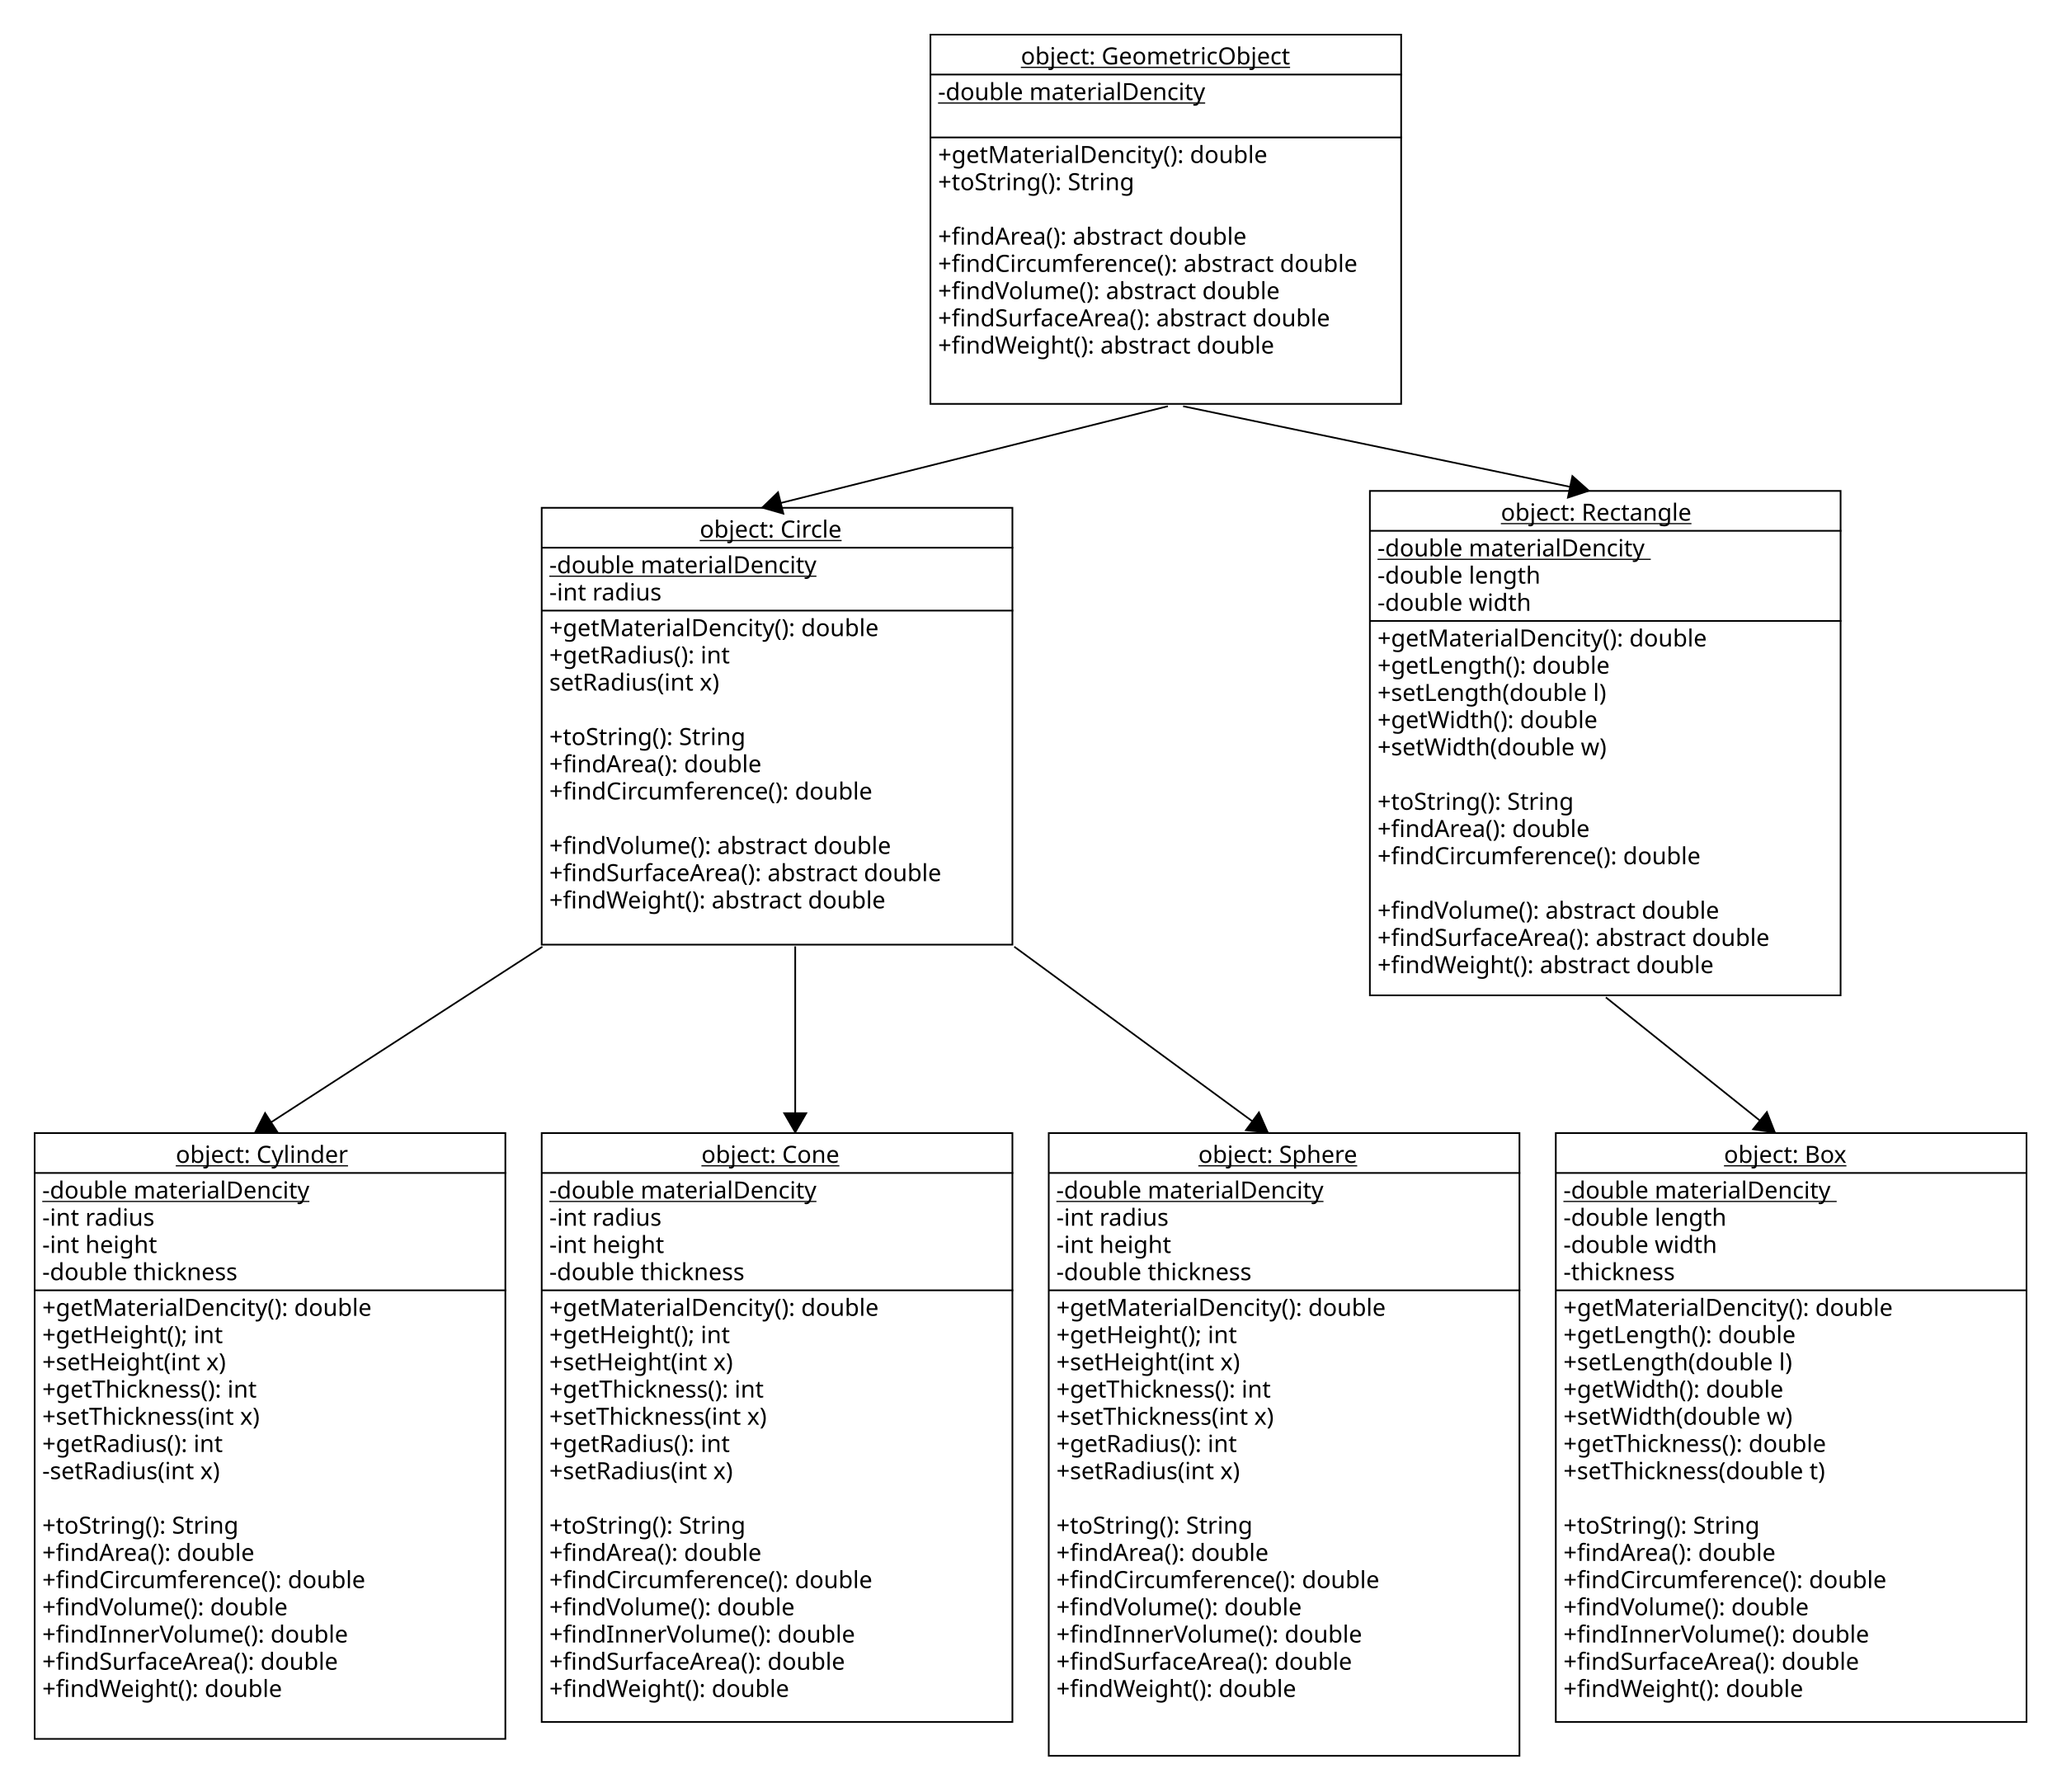
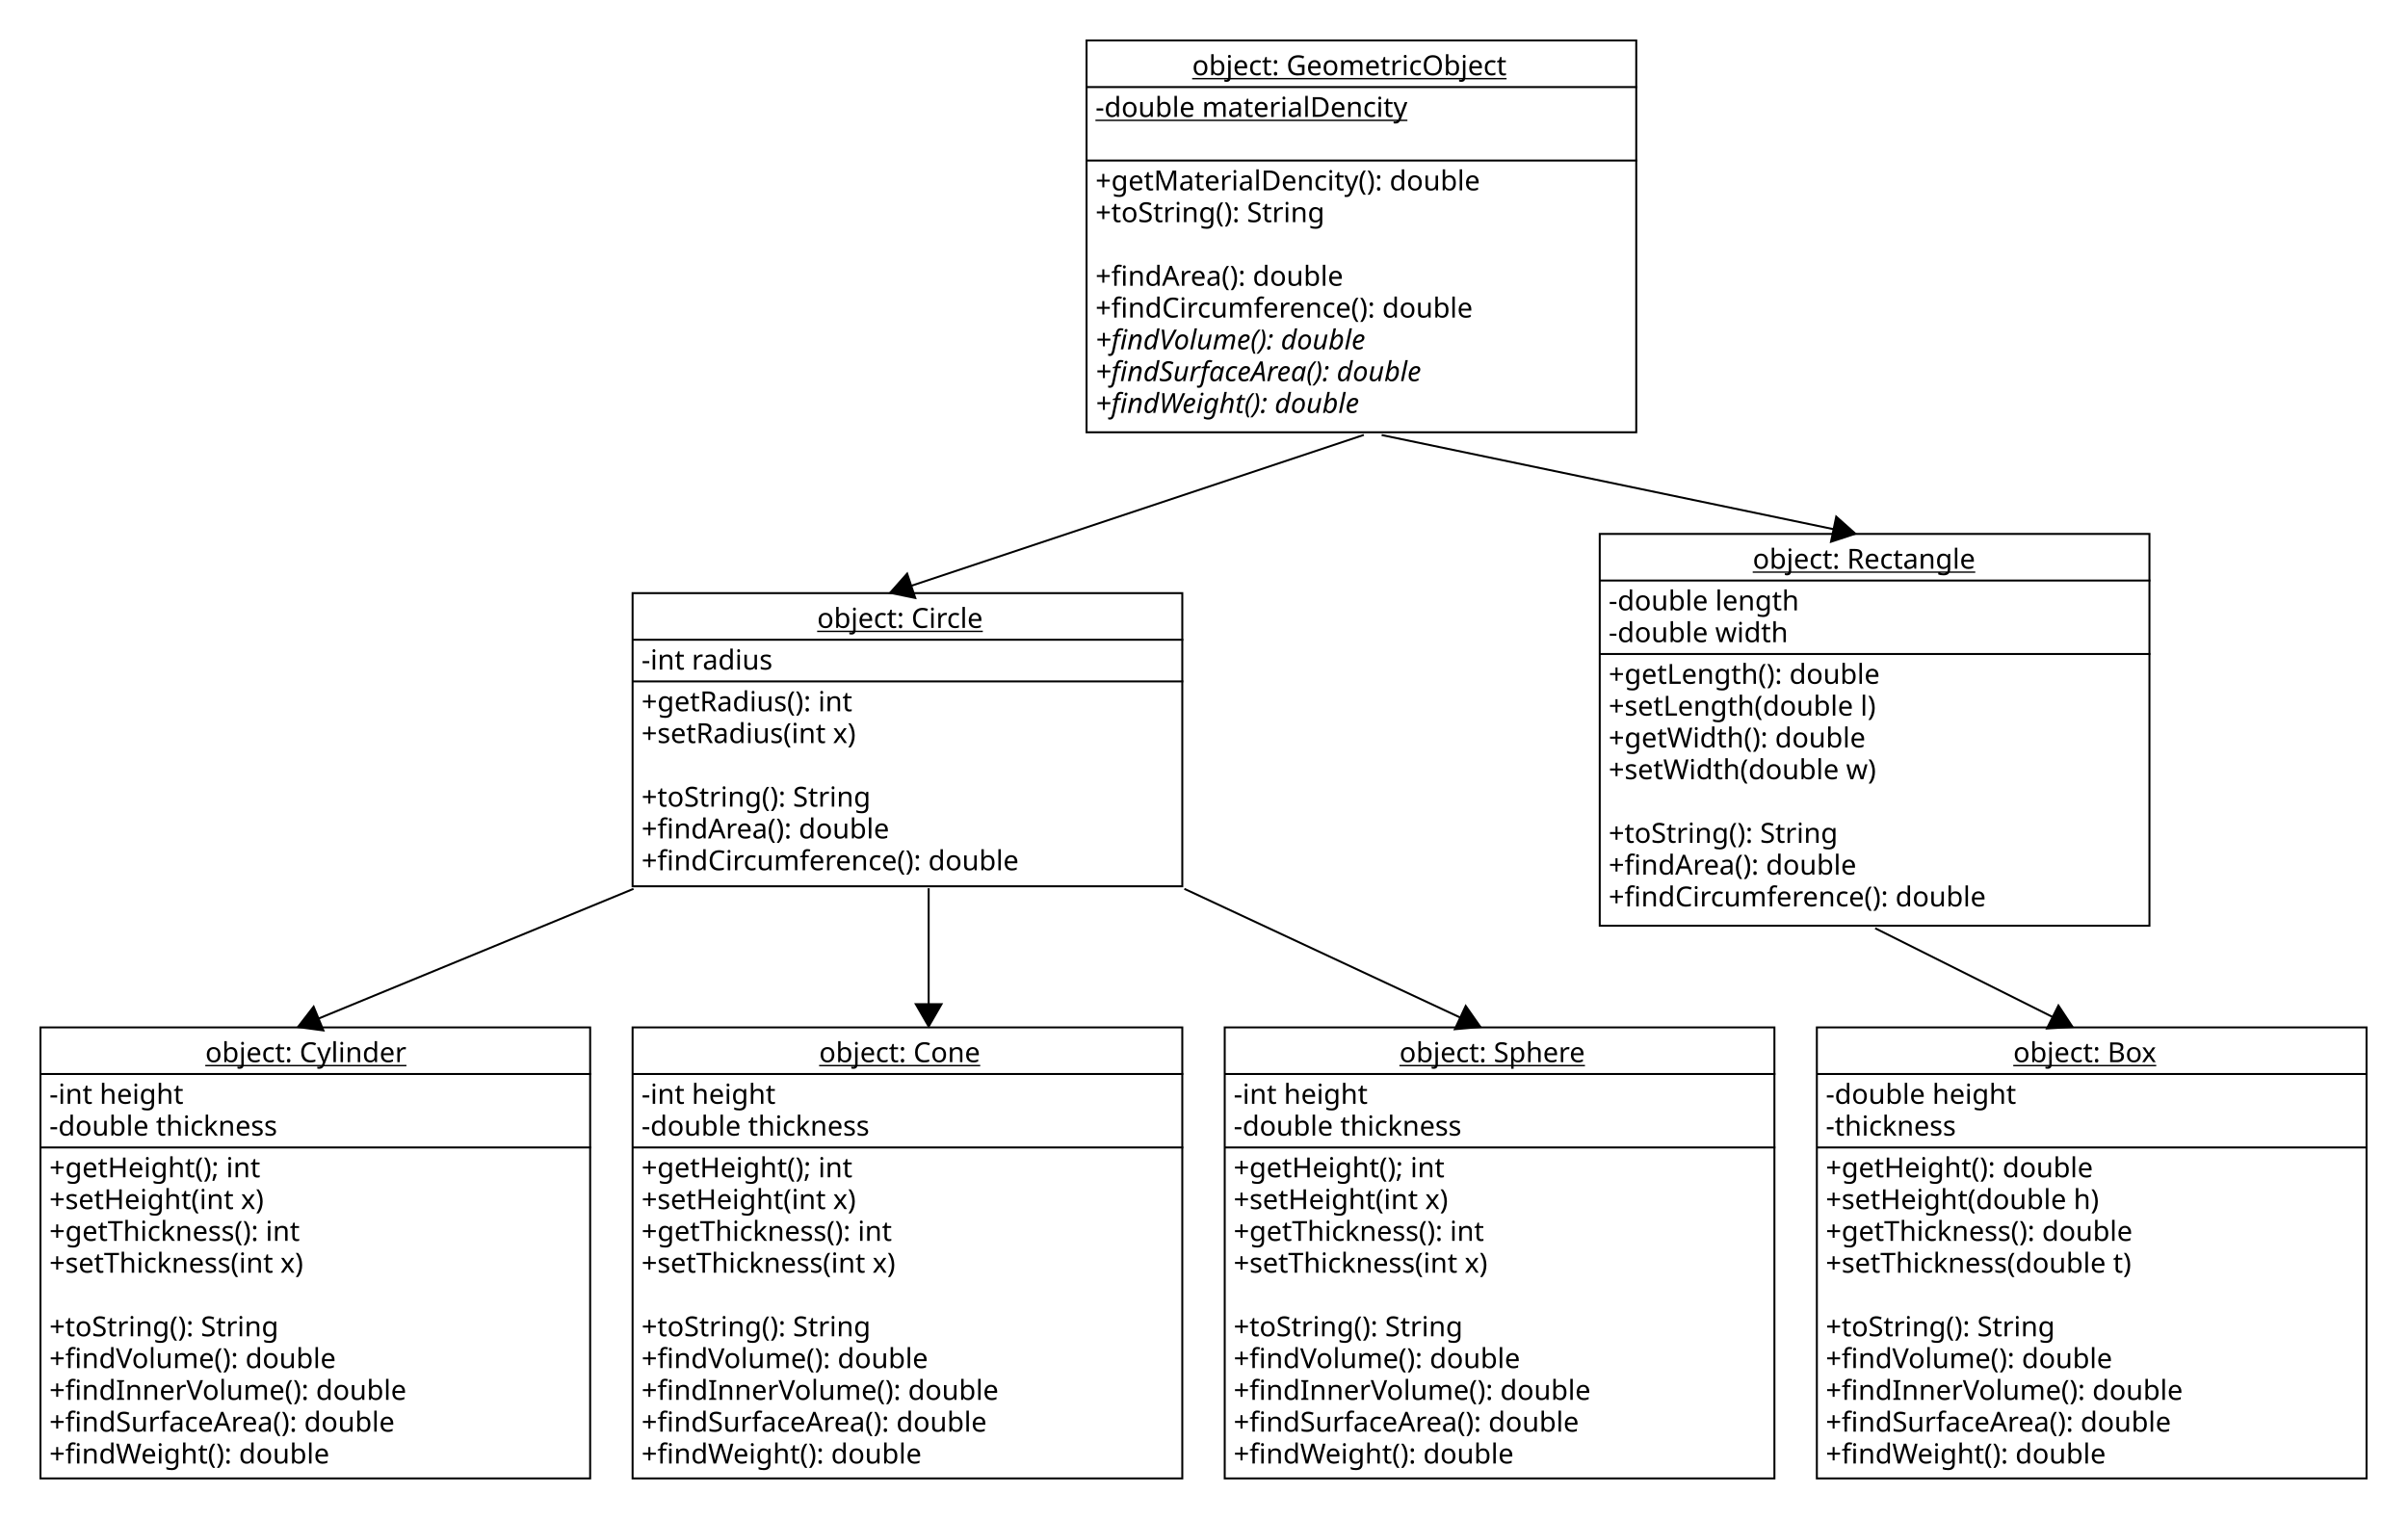
- <svg xmlns="http://www.w3.org/2000/svg" fill-opacity="1" color-rendering="auto" color-interpolation="auto" text-rendering="auto" stroke="black" stroke-linecap="square" width="1220" stroke-miterlimit="10" shape-rendering="auto" stroke-opacity="1" fill="black" stroke-dasharray="none" font-weight="normal" stroke-width="1" viewBox="-20 -20 1220 1060" height="1060" font-family="'Dialog'" font-style="normal" stroke-linejoin="miter" font-size="12px" stroke-dashoffset="0" image-rendering="auto">
+ <svg xmlns="http://www.w3.org/2000/svg" fill-opacity="1" color-rendering="auto" color-interpolation="auto" text-rendering="auto" stroke="black" stroke-linecap="square" width="1220" stroke-miterlimit="10" shape-rendering="auto" stroke-opacity="1" fill="black" stroke-dasharray="none" font-weight="normal" stroke-width="1" viewBox="-20 80 1220 770" height="770" font-family="'Dialog'" font-style="normal" stroke-linejoin="miter" font-size="12px" stroke-dashoffset="0" image-rendering="auto">
  <defs id="genericDefs" />
  <g>
    <defs id="defs1">
      <clipPath clipPathUnits="userSpaceOnUse" id="clipPath1">
        <path d="M0 0 L2147483647 0 L2147483647 2147483647 L0 2147483647 L0 0 Z" />
      </clipPath>
      <clipPath clipPathUnits="userSpaceOnUse" id="clipPath2">
-         <path d="M0 0 L0 350 L280 350 L280 0 Z" />
+         <path d="M0 0 L0 230 L280 230 L280 0 Z" />
      </clipPath>
      <clipPath clipPathUnits="userSpaceOnUse" id="clipPath3">
-         <path d="M0 0 L0 300 L280 300 L280 0 Z" />
+         <path d="M0 0 L0 200 L280 200 L280 0 Z" />
      </clipPath>
      <clipPath clipPathUnits="userSpaceOnUse" id="clipPath4">
-         <path d="M0 0 L0 370 L280 370 L280 0 Z" />
+         <path d="M0 0 L0 150 L280 150 L280 0 Z" />
      </clipPath>
      <clipPath clipPathUnits="userSpaceOnUse" id="clipPath5">
-         <path d="M0 0 L0 260 L280 260 L280 0 Z" />
+         <path d="M0 0 L0 80 L130 80 L130 0 Z" />
      </clipPath>
      <clipPath clipPathUnits="userSpaceOnUse" id="clipPath6">
-         <path d="M0 0 L0 360 L280 360 L280 0 Z" />
+         <path d="M0 0 L0 80 L270 80 L270 0 Z" />
      </clipPath>
      <clipPath clipPathUnits="userSpaceOnUse" id="clipPath7">
-         <path d="M0 0 L0 220 L280 220 L280 0 Z" />
+         <path d="M0 0 L0 100 L180 100 L180 0 Z" />
      </clipPath>
      <clipPath clipPathUnits="userSpaceOnUse" id="clipPath8">
-         <path d="M0 0 L0 110 L130 110 L130 0 Z" />
+         <path d="M0 0 L0 100 L30 100 L30 0 Z" />
      </clipPath>
      <clipPath clipPathUnits="userSpaceOnUse" id="clipPath9">
-         <path d="M0 0 L0 80 L270 80 L270 0 Z" />
+         <path d="M0 0 L0 110 L270 110 L270 0 Z" />
      </clipPath>
      <clipPath clipPathUnits="userSpaceOnUse" id="clipPath10">
-         <path d="M0 0 L0 140 L180 140 L180 0 Z" />
-       </clipPath>
-       <clipPath clipPathUnits="userSpaceOnUse" id="clipPath11">
-         <path d="M0 0 L0 140 L30 140 L30 0 Z" />
-       </clipPath>
-       <clipPath clipPathUnits="userSpaceOnUse" id="clipPath12">
-         <path d="M0 0 L0 90 L270 90 L270 0 Z" />
-       </clipPath>
-       <clipPath clipPathUnits="userSpaceOnUse" id="clipPath13">
-         <path d="M0 0 L0 140 L200 140 L200 0 Z" />
+         <path d="M0 0 L0 100 L200 100 L200 0 Z" />
      </clipPath>
    </defs>
-     <g fill="rgb(255,255,255)" fill-opacity="0" transform="translate(900,650)" stroke-opacity="0" stroke="rgb(255,255,255)">
-       <rect x="0.5" width="278.5" height="348.5" y="0.5" clip-path="url(#clipPath2)" stroke="none" />
+     <g fill="rgb(255,255,255)" fill-opacity="0" transform="translate(900,600)" stroke-opacity="0" stroke="rgb(255,255,255)">
+       <rect x="0.5" width="278.5" height="228.5" y="0.5" clip-path="url(#clipPath2)" stroke="none" />
    </g>
-     <g transform="translate(900,650)">
-       <rect fill="none" x="0.5" width="278.5" height="348.5" y="0.5" clip-path="url(#clipPath2)" />
+     <g transform="translate(900,600)">
+       <rect fill="none" x="0.5" width="278.5" height="228.5" y="0.5" clip-path="url(#clipPath2)" />
      <text x="100" font-size="14px" y="18.109" text-decoration="underline" clip-path="url(#clipPath2)" font-family="sans-serif" stroke="none" xml:space="preserve">object: Box</text>
      <path fill="none" d="M1 24.109 L279 24.109" clip-path="url(#clipPath2)" />
-       <text x="5" font-size="14px" y="39.219" text-decoration="underline" clip-path="url(#clipPath2)" font-family="sans-serif" stroke="none" xml:space="preserve">-double materialDencity </text>
-       <text x="5" font-size="14px" y="55.328" clip-path="url(#clipPath2)" font-family="sans-serif" stroke="none" xml:space="preserve">-double length</text>
-       <text x="5" font-size="14px" y="71.438" clip-path="url(#clipPath2)" font-family="sans-serif" stroke="none" xml:space="preserve">-double width</text>
-       <text x="5" font-size="14px" y="87.547" clip-path="url(#clipPath2)" font-family="sans-serif" stroke="none" xml:space="preserve">-thickness</text>
-       <path fill="none" d="M1 93.547 L279 93.547" clip-path="url(#clipPath2)" />
-       <text x="5" font-size="14px" y="108.656" clip-path="url(#clipPath2)" font-family="sans-serif" stroke="none" xml:space="preserve">+getMaterialDencity(): double</text>
-       <text x="5" font-size="14px" y="124.766" clip-path="url(#clipPath2)" font-family="sans-serif" stroke="none" xml:space="preserve">+getLength(): double</text>
-       <text x="5" font-size="14px" y="140.875" clip-path="url(#clipPath2)" font-family="sans-serif" stroke="none" xml:space="preserve">+setLength(double l)</text>
-       <text x="5" font-size="14px" y="156.984" clip-path="url(#clipPath2)" font-family="sans-serif" stroke="none" xml:space="preserve">+getWidth(): double</text>
-       <text x="5" font-size="14px" y="173.094" clip-path="url(#clipPath2)" font-family="sans-serif" stroke="none" xml:space="preserve">+setWidth(double w)</text>
-       <text x="5" font-size="14px" y="189.203" clip-path="url(#clipPath2)" font-family="sans-serif" stroke="none" xml:space="preserve">+getThickness(): double</text>
-       <text x="5" font-size="14px" y="205.312" clip-path="url(#clipPath2)" font-family="sans-serif" stroke="none" xml:space="preserve">+setThickness(double t)</text>
-       <text x="5" font-size="14px" y="237.531" clip-path="url(#clipPath2)" font-family="sans-serif" stroke="none" xml:space="preserve">+toString(): String</text>
-       <text x="5" font-size="14px" y="253.641" clip-path="url(#clipPath2)" font-family="sans-serif" stroke="none" xml:space="preserve">+findArea(): double </text>
-       <text x="5" font-size="14px" y="269.75" clip-path="url(#clipPath2)" font-family="sans-serif" stroke="none" xml:space="preserve">+findCircumference(): double </text>
-       <text x="5" font-size="14px" y="285.859" clip-path="url(#clipPath2)" font-family="sans-serif" stroke="none" xml:space="preserve">+findVolume(): double </text>
-       <text x="5" font-size="14px" y="301.969" clip-path="url(#clipPath2)" font-family="sans-serif" stroke="none" xml:space="preserve">+findInnerVolume(): double</text>
-       <text x="5" font-size="14px" y="318.078" clip-path="url(#clipPath2)" font-family="sans-serif" stroke="none" xml:space="preserve">+findSurfaceArea(): double </text>
-       <text x="5" font-size="14px" y="334.188" clip-path="url(#clipPath2)" font-family="sans-serif" stroke="none" xml:space="preserve">+findWeight(): double </text>
+       <text x="5" font-size="14px" y="39.219" clip-path="url(#clipPath2)" font-family="sans-serif" stroke="none" xml:space="preserve">-double height</text>
+       <text x="5" font-size="14px" y="55.328" clip-path="url(#clipPath2)" font-family="sans-serif" stroke="none" xml:space="preserve">-thickness</text>
+       <path fill="none" d="M1 61.328 L279 61.328" clip-path="url(#clipPath2)" />
+       <text x="5" font-size="14px" y="76.438" clip-path="url(#clipPath2)" font-family="sans-serif" stroke="none" xml:space="preserve">+getHeight(): double</text>
+       <text x="5" font-size="14px" y="92.547" clip-path="url(#clipPath2)" font-family="sans-serif" stroke="none" xml:space="preserve">+setHeight(double h)</text>
+       <text x="5" font-size="14px" y="108.656" clip-path="url(#clipPath2)" font-family="sans-serif" stroke="none" xml:space="preserve">+getThickness(): double</text>
+       <text x="5" font-size="14px" y="124.766" clip-path="url(#clipPath2)" font-family="sans-serif" stroke="none" xml:space="preserve">+setThickness(double t)</text>
+       <text x="5" font-size="14px" y="156.984" clip-path="url(#clipPath2)" font-family="sans-serif" stroke="none" xml:space="preserve">+toString(): String</text>
+       <text x="5" font-size="14px" y="173.094" clip-path="url(#clipPath2)" font-family="sans-serif" stroke="none" xml:space="preserve">+findVolume(): double </text>
+       <text x="5" font-size="14px" y="189.203" clip-path="url(#clipPath2)" font-family="sans-serif" stroke="none" xml:space="preserve">+findInnerVolume(): double</text>
+       <text x="5" font-size="14px" y="205.312" clip-path="url(#clipPath2)" font-family="sans-serif" stroke="none" xml:space="preserve">+findSurfaceArea(): double </text>
+       <text x="5" font-size="14px" y="221.422" clip-path="url(#clipPath2)" font-family="sans-serif" stroke="none" xml:space="preserve">+findWeight(): double </text>
    </g>
-     <g fill="rgb(255,255,255)" fill-opacity="0" transform="translate(790,270)" stroke-opacity="0" stroke="rgb(255,255,255)">
-       <rect x="0.5" width="278.5" height="298.5" y="0.5" clip-path="url(#clipPath3)" stroke="none" />
+     <g fill="rgb(255,255,255)" fill-opacity="0" transform="translate(790,350)" stroke-opacity="0" stroke="rgb(255,255,255)">
+       <rect x="0.5" width="278.5" height="198.5" y="0.5" clip-path="url(#clipPath3)" stroke="none" />
    </g>
-     <g transform="translate(790,270)">
-       <rect fill="none" x="0.5" width="278.5" height="298.5" y="0.5" clip-path="url(#clipPath3)" />
+     <g transform="translate(790,350)">
+       <rect fill="none" x="0.5" width="278.5" height="198.5" y="0.5" clip-path="url(#clipPath3)" />
      <text x="78" font-size="14px" y="18.109" text-decoration="underline" clip-path="url(#clipPath3)" font-family="sans-serif" stroke="none" xml:space="preserve">object: Rectangle</text>
      <path fill="none" d="M1 24.109 L279 24.109" clip-path="url(#clipPath3)" />
-       <text x="5" font-size="14px" y="39.219" text-decoration="underline" clip-path="url(#clipPath3)" font-family="sans-serif" stroke="none" xml:space="preserve">-double materialDencity </text>
-       <text x="5" font-size="14px" y="55.328" clip-path="url(#clipPath3)" font-family="sans-serif" stroke="none" xml:space="preserve">-double length</text>
-       <text x="5" font-size="14px" y="71.438" clip-path="url(#clipPath3)" font-family="sans-serif" stroke="none" xml:space="preserve">-double width</text>
-       <path fill="none" d="M1 77.438 L279 77.438" clip-path="url(#clipPath3)" />
-       <text x="5" font-size="14px" y="92.547" clip-path="url(#clipPath3)" font-family="sans-serif" stroke="none" xml:space="preserve">+getMaterialDencity(): double</text>
-       <text x="5" font-size="14px" y="108.656" clip-path="url(#clipPath3)" font-family="sans-serif" stroke="none" xml:space="preserve">+getLength(): double</text>
-       <text x="5" font-size="14px" y="124.766" clip-path="url(#clipPath3)" font-family="sans-serif" stroke="none" xml:space="preserve">+setLength(double l)</text>
-       <text x="5" font-size="14px" y="140.875" clip-path="url(#clipPath3)" font-family="sans-serif" stroke="none" xml:space="preserve">+getWidth(): double</text>
-       <text x="5" font-size="14px" y="156.984" clip-path="url(#clipPath3)" font-family="sans-serif" stroke="none" xml:space="preserve">+setWidth(double w)</text>
-       <text x="5" font-size="14px" y="189.203" clip-path="url(#clipPath3)" font-family="sans-serif" stroke="none" xml:space="preserve">+toString(): String</text>
-       <text x="5" font-size="14px" y="205.312" clip-path="url(#clipPath3)" font-family="sans-serif" stroke="none" xml:space="preserve">+findArea(): double </text>
-       <text x="5" font-size="14px" y="221.422" clip-path="url(#clipPath3)" font-family="sans-serif" stroke="none" xml:space="preserve">+findCircumference(): double </text>
-       <text x="5" font-size="14px" y="253.641" clip-path="url(#clipPath3)" font-family="sans-serif" stroke="none" xml:space="preserve">+findVolume(): abstract double </text>
-       <text x="5" font-size="14px" y="269.75" clip-path="url(#clipPath3)" font-family="sans-serif" stroke="none" xml:space="preserve">+findSurfaceArea(): abstract double </text>
-       <text x="5" font-size="14px" y="285.859" clip-path="url(#clipPath3)" font-family="sans-serif" stroke="none" xml:space="preserve">+findWeight(): abstract double </text>
+       <text x="5" font-size="14px" y="39.219" clip-path="url(#clipPath3)" font-family="sans-serif" stroke="none" xml:space="preserve">-double length</text>
+       <text x="5" font-size="14px" y="55.328" clip-path="url(#clipPath3)" font-family="sans-serif" stroke="none" xml:space="preserve">-double width</text>
+       <path fill="none" d="M1 61.328 L279 61.328" clip-path="url(#clipPath3)" />
+       <text x="5" font-size="14px" y="76.438" clip-path="url(#clipPath3)" font-family="sans-serif" stroke="none" xml:space="preserve">+getLength(): double</text>
+       <text x="5" font-size="14px" y="92.547" clip-path="url(#clipPath3)" font-family="sans-serif" stroke="none" xml:space="preserve">+setLength(double l)</text>
+       <text x="5" font-size="14px" y="108.656" clip-path="url(#clipPath3)" font-family="sans-serif" stroke="none" xml:space="preserve">+getWidth(): double</text>
+       <text x="5" font-size="14px" y="124.766" clip-path="url(#clipPath3)" font-family="sans-serif" stroke="none" xml:space="preserve">+setWidth(double w)</text>
+       <text x="5" font-size="14px" y="156.984" clip-path="url(#clipPath3)" font-family="sans-serif" stroke="none" xml:space="preserve">+toString(): String</text>
+       <text x="5" font-size="14px" y="173.094" clip-path="url(#clipPath3)" font-family="sans-serif" stroke="none" xml:space="preserve">+findArea(): double </text>
+       <text x="5" font-size="14px" y="189.203" clip-path="url(#clipPath3)" font-family="sans-serif" stroke="none" xml:space="preserve">+findCircumference(): double </text>
    </g>
-     <g fill="rgb(255,255,255)" fill-opacity="0" transform="translate(600,650)" stroke-opacity="0" stroke="rgb(255,255,255)">
-       <rect x="0.5" width="278.5" height="368.5" y="0.5" clip-path="url(#clipPath4)" stroke="none" />
+     <g fill="rgb(255,255,255)" fill-opacity="0" transform="translate(600,600)" stroke-opacity="0" stroke="rgb(255,255,255)">
+       <rect x="0.5" width="278.5" height="228.5" y="0.5" clip-path="url(#clipPath2)" stroke="none" />
    </g>
-     <g transform="translate(600,650)">
-       <rect fill="none" x="0.5" width="278.5" height="368.5" y="0.5" clip-path="url(#clipPath4)" />
-       <text x="89" font-size="14px" y="18.109" text-decoration="underline" clip-path="url(#clipPath4)" font-family="sans-serif" stroke="none" xml:space="preserve">object: Sphere</text>
-       <path fill="none" d="M1 24.109 L279 24.109" clip-path="url(#clipPath4)" />
-       <text x="5" font-size="14px" y="39.219" text-decoration="underline" clip-path="url(#clipPath4)" font-family="sans-serif" stroke="none" xml:space="preserve">-double materialDencity</text>
-       <text x="5" font-size="14px" y="55.328" clip-path="url(#clipPath4)" font-family="sans-serif" stroke="none" xml:space="preserve">-int radius</text>
-       <text x="5" font-size="14px" y="71.438" clip-path="url(#clipPath4)" font-family="sans-serif" stroke="none" xml:space="preserve">-int height</text>
-       <text x="5" font-size="14px" y="87.547" clip-path="url(#clipPath4)" font-family="sans-serif" stroke="none" xml:space="preserve">-double thickness</text>
-       <path fill="none" d="M1 93.547 L279 93.547" clip-path="url(#clipPath4)" />
-       <text x="5" font-size="14px" y="108.656" clip-path="url(#clipPath4)" font-family="sans-serif" stroke="none" xml:space="preserve">+getMaterialDencity(): double</text>
-       <text x="5" font-size="14px" y="124.766" clip-path="url(#clipPath4)" font-family="sans-serif" stroke="none" xml:space="preserve">+getHeight(); int</text>
-       <text x="5" font-size="14px" y="140.875" clip-path="url(#clipPath4)" font-family="sans-serif" stroke="none" xml:space="preserve">+setHeight(int x)</text>
-       <text x="5" font-size="14px" y="156.984" clip-path="url(#clipPath4)" font-family="sans-serif" stroke="none" xml:space="preserve">+getThickness(): int</text>
-       <text x="5" font-size="14px" y="173.094" clip-path="url(#clipPath4)" font-family="sans-serif" stroke="none" xml:space="preserve">+setThickness(int x)</text>
-       <text x="5" font-size="14px" y="189.203" clip-path="url(#clipPath4)" font-family="sans-serif" stroke="none" xml:space="preserve">+getRadius(): int</text>
-       <text x="5" font-size="14px" y="205.312" clip-path="url(#clipPath4)" font-family="sans-serif" stroke="none" xml:space="preserve">+setRadius(int x)</text>
-       <text x="5" font-size="14px" y="237.531" clip-path="url(#clipPath4)" font-family="sans-serif" stroke="none" xml:space="preserve">+toString(): String</text>
-       <text x="5" font-size="14px" y="253.641" clip-path="url(#clipPath4)" font-family="sans-serif" stroke="none" xml:space="preserve">+findArea(): double </text>
-       <text x="5" font-size="14px" y="269.75" clip-path="url(#clipPath4)" font-family="sans-serif" stroke="none" xml:space="preserve">+findCircumference(): double </text>
-       <text x="5" font-size="14px" y="285.859" clip-path="url(#clipPath4)" font-family="sans-serif" stroke="none" xml:space="preserve">+findVolume(): double  </text>
-       <text x="5" font-size="14px" y="301.969" clip-path="url(#clipPath4)" font-family="sans-serif" stroke="none" xml:space="preserve">+findInnerVolume(): double </text>
-       <text x="5" font-size="14px" y="318.078" clip-path="url(#clipPath4)" font-family="sans-serif" stroke="none" xml:space="preserve">+findSurfaceArea(): double </text>
-       <text x="5" font-size="14px" y="334.188" clip-path="url(#clipPath4)" font-family="sans-serif" stroke="none" xml:space="preserve">+findWeight(): double </text>
+     <g transform="translate(600,600)">
+       <rect fill="none" x="0.5" width="278.5" height="228.5" y="0.5" clip-path="url(#clipPath2)" />
+       <text x="89" font-size="14px" y="18.109" text-decoration="underline" clip-path="url(#clipPath2)" font-family="sans-serif" stroke="none" xml:space="preserve">object: Sphere</text>
+       <path fill="none" d="M1 24.109 L279 24.109" clip-path="url(#clipPath2)" />
+       <text x="5" font-size="14px" y="39.219" clip-path="url(#clipPath2)" font-family="sans-serif" stroke="none" xml:space="preserve">-int height</text>
+       <text x="5" font-size="14px" y="55.328" clip-path="url(#clipPath2)" font-family="sans-serif" stroke="none" xml:space="preserve">-double thickness</text>
+       <path fill="none" d="M1 61.328 L279 61.328" clip-path="url(#clipPath2)" />
+       <text x="5" font-size="14px" y="76.438" clip-path="url(#clipPath2)" font-family="sans-serif" stroke="none" xml:space="preserve">+getHeight(); int</text>
+       <text x="5" font-size="14px" y="92.547" clip-path="url(#clipPath2)" font-family="sans-serif" stroke="none" xml:space="preserve">+setHeight(int x)</text>
+       <text x="5" font-size="14px" y="108.656" clip-path="url(#clipPath2)" font-family="sans-serif" stroke="none" xml:space="preserve">+getThickness(): int</text>
+       <text x="5" font-size="14px" y="124.766" clip-path="url(#clipPath2)" font-family="sans-serif" stroke="none" xml:space="preserve">+setThickness(int x)</text>
+       <text x="5" font-size="14px" y="156.984" clip-path="url(#clipPath2)" font-family="sans-serif" stroke="none" xml:space="preserve">+toString(): String</text>
+       <text x="5" font-size="14px" y="173.094" clip-path="url(#clipPath2)" font-family="sans-serif" stroke="none" xml:space="preserve">+findVolume(): double  </text>
+       <text x="5" font-size="14px" y="189.203" clip-path="url(#clipPath2)" font-family="sans-serif" stroke="none" xml:space="preserve">+findInnerVolume(): double </text>
+       <text x="5" font-size="14px" y="205.312" clip-path="url(#clipPath2)" font-family="sans-serif" stroke="none" xml:space="preserve">+findSurfaceArea(): double </text>
+       <text x="5" font-size="14px" y="221.422" clip-path="url(#clipPath2)" font-family="sans-serif" stroke="none" xml:space="preserve">+findWeight(): double </text>
    </g>
-     <g fill="rgb(255,255,255)" fill-opacity="0" transform="translate(300,650)" stroke-opacity="0" stroke="rgb(255,255,255)">
-       <rect x="0.5" width="278.5" height="348.5" y="0.5" clip-path="url(#clipPath2)" stroke="none" />
+     <g fill="rgb(255,255,255)" fill-opacity="0" transform="translate(300,600)" stroke-opacity="0" stroke="rgb(255,255,255)">
+       <rect x="0.5" width="278.5" height="228.5" y="0.5" clip-path="url(#clipPath2)" stroke="none" />
    </g>
-     <g transform="translate(300,650)">
-       <rect fill="none" x="0.5" width="278.5" height="348.5" y="0.5" clip-path="url(#clipPath2)" />
+     <g transform="translate(300,600)">
+       <rect fill="none" x="0.5" width="278.5" height="228.5" y="0.5" clip-path="url(#clipPath2)" />
      <text x="95" font-size="14px" y="18.109" text-decoration="underline" clip-path="url(#clipPath2)" font-family="sans-serif" stroke="none" xml:space="preserve">object: Cone</text>
      <path fill="none" d="M1 24.109 L279 24.109" clip-path="url(#clipPath2)" />
-       <text x="5" font-size="14px" y="39.219" text-decoration="underline" clip-path="url(#clipPath2)" font-family="sans-serif" stroke="none" xml:space="preserve">-double materialDencity</text>
-       <text x="5" font-size="14px" y="55.328" clip-path="url(#clipPath2)" font-family="sans-serif" stroke="none" xml:space="preserve">-int radius</text>
-       <text x="5" font-size="14px" y="71.438" clip-path="url(#clipPath2)" font-family="sans-serif" stroke="none" xml:space="preserve">-int height</text>
-       <text x="5" font-size="14px" y="87.547" clip-path="url(#clipPath2)" font-family="sans-serif" stroke="none" xml:space="preserve">-double thickness</text>
-       <path fill="none" d="M1 93.547 L279 93.547" clip-path="url(#clipPath2)" />
-       <text x="5" font-size="14px" y="108.656" clip-path="url(#clipPath2)" font-family="sans-serif" stroke="none" xml:space="preserve">+getMaterialDencity(): double</text>
-       <text x="5" font-size="14px" y="124.766" clip-path="url(#clipPath2)" font-family="sans-serif" stroke="none" xml:space="preserve">+getHeight(); int</text>
-       <text x="5" font-size="14px" y="140.875" clip-path="url(#clipPath2)" font-family="sans-serif" stroke="none" xml:space="preserve">+setHeight(int x)</text>
-       <text x="5" font-size="14px" y="156.984" clip-path="url(#clipPath2)" font-family="sans-serif" stroke="none" xml:space="preserve">+getThickness(): int</text>
-       <text x="5" font-size="14px" y="173.094" clip-path="url(#clipPath2)" font-family="sans-serif" stroke="none" xml:space="preserve">+setThickness(int x)</text>
-       <text x="5" font-size="14px" y="189.203" clip-path="url(#clipPath2)" font-family="sans-serif" stroke="none" xml:space="preserve">+getRadius(): int</text>
-       <text x="5" font-size="14px" y="205.312" clip-path="url(#clipPath2)" font-family="sans-serif" stroke="none" xml:space="preserve">+setRadius(int x)</text>
-       <text x="5" font-size="14px" y="237.531" clip-path="url(#clipPath2)" font-family="sans-serif" stroke="none" xml:space="preserve">+toString(): String</text>
-       <text x="5" font-size="14px" y="253.641" clip-path="url(#clipPath2)" font-family="sans-serif" stroke="none" xml:space="preserve">+findArea(): double </text>
-       <text x="5" font-size="14px" y="269.75" clip-path="url(#clipPath2)" font-family="sans-serif" stroke="none" xml:space="preserve">+findCircumference(): double </text>
-       <text x="5" font-size="14px" y="285.859" clip-path="url(#clipPath2)" font-family="sans-serif" stroke="none" xml:space="preserve">+findVolume(): double  </text>
-       <text x="5" font-size="14px" y="301.969" clip-path="url(#clipPath2)" font-family="sans-serif" stroke="none" xml:space="preserve">+findInnerVolume(): double </text>
-       <text x="5" font-size="14px" y="318.078" clip-path="url(#clipPath2)" font-family="sans-serif" stroke="none" xml:space="preserve">+findSurfaceArea(): double </text>
-       <text x="5" font-size="14px" y="334.188" clip-path="url(#clipPath2)" font-family="sans-serif" stroke="none" xml:space="preserve">+findWeight(): double </text>
+       <text x="5" font-size="14px" y="39.219" clip-path="url(#clipPath2)" font-family="sans-serif" stroke="none" xml:space="preserve">-int height</text>
+       <text x="5" font-size="14px" y="55.328" clip-path="url(#clipPath2)" font-family="sans-serif" stroke="none" xml:space="preserve">-double thickness</text>
+       <path fill="none" d="M1 61.328 L279 61.328" clip-path="url(#clipPath2)" />
+       <text x="5" font-size="14px" y="76.438" clip-path="url(#clipPath2)" font-family="sans-serif" stroke="none" xml:space="preserve">+getHeight(); int</text>
+       <text x="5" font-size="14px" y="92.547" clip-path="url(#clipPath2)" font-family="sans-serif" stroke="none" xml:space="preserve">+setHeight(int x)</text>
+       <text x="5" font-size="14px" y="108.656" clip-path="url(#clipPath2)" font-family="sans-serif" stroke="none" xml:space="preserve">+getThickness(): int</text>
+       <text x="5" font-size="14px" y="124.766" clip-path="url(#clipPath2)" font-family="sans-serif" stroke="none" xml:space="preserve">+setThickness(int x)</text>
+       <text x="5" font-size="14px" y="156.984" clip-path="url(#clipPath2)" font-family="sans-serif" stroke="none" xml:space="preserve">+toString(): String</text>
+       <text x="5" font-size="14px" y="173.094" clip-path="url(#clipPath2)" font-family="sans-serif" stroke="none" xml:space="preserve">+findVolume(): double  </text>
+       <text x="5" font-size="14px" y="189.203" clip-path="url(#clipPath2)" font-family="sans-serif" stroke="none" xml:space="preserve">+findInnerVolume(): double </text>
+       <text x="5" font-size="14px" y="205.312" clip-path="url(#clipPath2)" font-family="sans-serif" stroke="none" xml:space="preserve">+findSurfaceArea(): double </text>
+       <text x="5" font-size="14px" y="221.422" clip-path="url(#clipPath2)" font-family="sans-serif" stroke="none" xml:space="preserve">+findWeight(): double </text>
    </g>
-     <g fill="rgb(255,255,255)" fill-opacity="0" transform="translate(300,280)" stroke-opacity="0" stroke="rgb(255,255,255)">
-       <rect x="0.5" width="278.5" height="258.5" y="0.5" clip-path="url(#clipPath5)" stroke="none" />
+     <g fill="rgb(255,255,255)" fill-opacity="0" transform="translate(300,380)" stroke-opacity="0" stroke="rgb(255,255,255)">
+       <rect x="0.5" width="278.5" height="148.5" y="0.5" clip-path="url(#clipPath4)" stroke="none" />
    </g>
-     <g transform="translate(300,280)">
-       <rect fill="none" x="0.5" width="278.5" height="258.5" y="0.5" clip-path="url(#clipPath5)" />
-       <text x="94" font-size="14px" y="18.109" text-decoration="underline" clip-path="url(#clipPath5)" font-family="sans-serif" stroke="none" xml:space="preserve">object: Circle</text>
-       <path fill="none" d="M1 24.109 L279 24.109" clip-path="url(#clipPath5)" />
-       <text x="5" font-size="14px" y="39.219" text-decoration="underline" clip-path="url(#clipPath5)" font-family="sans-serif" stroke="none" xml:space="preserve">-double materialDencity</text>
-       <text x="5" font-size="14px" y="55.328" clip-path="url(#clipPath5)" font-family="sans-serif" stroke="none" xml:space="preserve">-int radius</text>
-       <path fill="none" d="M1 61.328 L279 61.328" clip-path="url(#clipPath5)" />
-       <text x="5" font-size="14px" y="76.438" clip-path="url(#clipPath5)" font-family="sans-serif" stroke="none" xml:space="preserve">+getMaterialDencity(): double</text>
-       <text x="5" font-size="14px" y="92.547" clip-path="url(#clipPath5)" font-family="sans-serif" stroke="none" xml:space="preserve">+getRadius(): int</text>
-       <text x="5" font-size="14px" y="108.656" clip-path="url(#clipPath5)" font-family="sans-serif" stroke="none" xml:space="preserve">setRadius(int x)</text>
-       <text x="5" font-size="14px" y="140.875" clip-path="url(#clipPath5)" font-family="sans-serif" stroke="none" xml:space="preserve">+toString(): String</text>
-       <text x="5" font-size="14px" y="156.984" clip-path="url(#clipPath5)" font-family="sans-serif" stroke="none" xml:space="preserve">+findArea(): double </text>
-       <text x="5" font-size="14px" y="173.094" clip-path="url(#clipPath5)" font-family="sans-serif" stroke="none" xml:space="preserve">+findCircumference(): double </text>
-       <text x="5" font-size="14px" y="205.312" clip-path="url(#clipPath5)" font-family="sans-serif" stroke="none" xml:space="preserve">+findVolume(): abstract double </text>
-       <text x="5" font-size="14px" y="221.422" clip-path="url(#clipPath5)" font-family="sans-serif" stroke="none" xml:space="preserve">+findSurfaceArea(): abstract double </text>
-       <text x="5" font-size="14px" y="237.531" clip-path="url(#clipPath5)" font-family="sans-serif" stroke="none" xml:space="preserve">+findWeight(): abstract double </text>
+     <g transform="translate(300,380)">
+       <rect fill="none" x="0.5" width="278.5" height="148.5" y="0.5" clip-path="url(#clipPath4)" />
+       <text x="94" font-size="14px" y="18.109" text-decoration="underline" clip-path="url(#clipPath4)" font-family="sans-serif" stroke="none" xml:space="preserve">object: Circle</text>
+       <path fill="none" d="M1 24.109 L279 24.109" clip-path="url(#clipPath4)" />
+       <text x="5" font-size="14px" y="39.219" clip-path="url(#clipPath4)" font-family="sans-serif" stroke="none" xml:space="preserve">-int radius</text>
+       <path fill="none" d="M1 45.219 L279 45.219" clip-path="url(#clipPath4)" />
+       <text x="5" font-size="14px" y="60.328" clip-path="url(#clipPath4)" font-family="sans-serif" stroke="none" xml:space="preserve">+getRadius(): int</text>
+       <text x="5" font-size="14px" y="76.438" clip-path="url(#clipPath4)" font-family="sans-serif" stroke="none" xml:space="preserve">+setRadius(int x)</text>
+       <text x="5" font-size="14px" y="108.656" clip-path="url(#clipPath4)" font-family="sans-serif" stroke="none" xml:space="preserve">+toString(): String</text>
+       <text x="5" font-size="14px" y="124.766" clip-path="url(#clipPath4)" font-family="sans-serif" stroke="none" xml:space="preserve">+findArea(): double </text>
+       <text x="5" font-size="14px" y="140.875" clip-path="url(#clipPath4)" font-family="sans-serif" stroke="none" xml:space="preserve">+findCircumference(): double </text>
    </g>
-     <g fill="rgb(255,255,255)" fill-opacity="0" transform="translate(0,650)" stroke-opacity="0" stroke="rgb(255,255,255)">
-       <rect x="0.5" width="278.5" height="358.5" y="0.5" clip-path="url(#clipPath6)" stroke="none" />
+     <g fill="rgb(255,255,255)" fill-opacity="0" transform="translate(0,600)" stroke-opacity="0" stroke="rgb(255,255,255)">
+       <rect x="0.5" width="278.5" height="228.5" y="0.5" clip-path="url(#clipPath2)" stroke="none" />
    </g>
-     <g transform="translate(0,650)">
-       <rect fill="none" x="0.5" width="278.5" height="358.5" y="0.5" clip-path="url(#clipPath6)" />
-       <text x="84" font-size="14px" y="18.109" text-decoration="underline" clip-path="url(#clipPath6)" font-family="sans-serif" stroke="none" xml:space="preserve">object: Cylinder</text>
-       <path fill="none" d="M1 24.109 L279 24.109" clip-path="url(#clipPath6)" />
-       <text x="5" font-size="14px" y="39.219" text-decoration="underline" clip-path="url(#clipPath6)" font-family="sans-serif" stroke="none" xml:space="preserve">-double materialDencity</text>
-       <text x="5" font-size="14px" y="55.328" clip-path="url(#clipPath6)" font-family="sans-serif" stroke="none" xml:space="preserve">-int radius</text>
-       <text x="5" font-size="14px" y="71.438" clip-path="url(#clipPath6)" font-family="sans-serif" stroke="none" xml:space="preserve">-int height</text>
-       <text x="5" font-size="14px" y="87.547" clip-path="url(#clipPath6)" font-family="sans-serif" stroke="none" xml:space="preserve">-double thickness</text>
-       <path fill="none" d="M1 93.547 L279 93.547" clip-path="url(#clipPath6)" />
-       <text x="5" font-size="14px" y="108.656" clip-path="url(#clipPath6)" font-family="sans-serif" stroke="none" xml:space="preserve">+getMaterialDencity(): double</text>
-       <text x="5" font-size="14px" y="124.766" clip-path="url(#clipPath6)" font-family="sans-serif" stroke="none" xml:space="preserve">+getHeight(); int</text>
-       <text x="5" font-size="14px" y="140.875" clip-path="url(#clipPath6)" font-family="sans-serif" stroke="none" xml:space="preserve">+setHeight(int x)</text>
-       <text x="5" font-size="14px" y="156.984" clip-path="url(#clipPath6)" font-family="sans-serif" stroke="none" xml:space="preserve">+getThickness(): int</text>
-       <text x="5" font-size="14px" y="173.094" clip-path="url(#clipPath6)" font-family="sans-serif" stroke="none" xml:space="preserve">+setThickness(int x)</text>
-       <text x="5" font-size="14px" y="189.203" clip-path="url(#clipPath6)" font-family="sans-serif" stroke="none" xml:space="preserve">+getRadius(): int</text>
-       <text x="5" font-size="14px" y="205.312" clip-path="url(#clipPath6)" font-family="sans-serif" stroke="none" xml:space="preserve">-setRadius(int x)</text>
-       <text x="5" font-size="14px" y="237.531" clip-path="url(#clipPath6)" font-family="sans-serif" stroke="none" xml:space="preserve">+toString(): String</text>
-       <text x="5" font-size="14px" y="253.641" clip-path="url(#clipPath6)" font-family="sans-serif" stroke="none" xml:space="preserve">+findArea(): double </text>
-       <text x="5" font-size="14px" y="269.75" clip-path="url(#clipPath6)" font-family="sans-serif" stroke="none" xml:space="preserve">+findCircumference(): double </text>
-       <text x="5" font-size="14px" y="285.859" clip-path="url(#clipPath6)" font-family="sans-serif" stroke="none" xml:space="preserve">+findVolume(): double  </text>
-       <text x="5" font-size="14px" y="301.969" clip-path="url(#clipPath6)" font-family="sans-serif" stroke="none" xml:space="preserve">+findInnerVolume(): double </text>
-       <text x="5" font-size="14px" y="318.078" clip-path="url(#clipPath6)" font-family="sans-serif" stroke="none" xml:space="preserve">+findSurfaceArea(): double </text>
-       <text x="5" font-size="14px" y="334.188" clip-path="url(#clipPath6)" font-family="sans-serif" stroke="none" xml:space="preserve">+findWeight(): double </text>
+     <g transform="translate(0,600)">
+       <rect fill="none" x="0.5" width="278.5" height="228.5" y="0.5" clip-path="url(#clipPath2)" />
+       <text x="84" font-size="14px" y="18.109" text-decoration="underline" clip-path="url(#clipPath2)" font-family="sans-serif" stroke="none" xml:space="preserve">object: Cylinder</text>
+       <path fill="none" d="M1 24.109 L279 24.109" clip-path="url(#clipPath2)" />
+       <text x="5" font-size="14px" y="39.219" clip-path="url(#clipPath2)" font-family="sans-serif" stroke="none" xml:space="preserve">-int height</text>
+       <text x="5" font-size="14px" y="55.328" clip-path="url(#clipPath2)" font-family="sans-serif" stroke="none" xml:space="preserve">-double thickness</text>
+       <path fill="none" d="M1 61.328 L279 61.328" clip-path="url(#clipPath2)" />
+       <text x="5" font-size="14px" y="76.438" clip-path="url(#clipPath2)" font-family="sans-serif" stroke="none" xml:space="preserve">+getHeight(); int</text>
+       <text x="5" font-size="14px" y="92.547" clip-path="url(#clipPath2)" font-family="sans-serif" stroke="none" xml:space="preserve">+setHeight(int x)</text>
+       <text x="5" font-size="14px" y="108.656" clip-path="url(#clipPath2)" font-family="sans-serif" stroke="none" xml:space="preserve">+getThickness(): int</text>
+       <text x="5" font-size="14px" y="124.766" clip-path="url(#clipPath2)" font-family="sans-serif" stroke="none" xml:space="preserve">+setThickness(int x)</text>
+       <text x="5" font-size="14px" y="156.984" clip-path="url(#clipPath2)" font-family="sans-serif" stroke="none" xml:space="preserve">+toString(): String</text>
+       <text x="5" font-size="14px" y="173.094" clip-path="url(#clipPath2)" font-family="sans-serif" stroke="none" xml:space="preserve">+findVolume(): double  </text>
+       <text x="5" font-size="14px" y="189.203" clip-path="url(#clipPath2)" font-family="sans-serif" stroke="none" xml:space="preserve">+findInnerVolume(): double </text>
+       <text x="5" font-size="14px" y="205.312" clip-path="url(#clipPath2)" font-family="sans-serif" stroke="none" xml:space="preserve">+findSurfaceArea(): double </text>
+       <text x="5" font-size="14px" y="221.422" clip-path="url(#clipPath2)" font-family="sans-serif" stroke="none" xml:space="preserve">+findWeight(): double </text>
    </g>
-     <g fill="rgb(255,255,255)" fill-opacity="0" transform="translate(530,0)" stroke-opacity="0" stroke="rgb(255,255,255)">
-       <rect x="0.5" width="278.5" height="218.5" y="0.5" clip-path="url(#clipPath7)" stroke="none" />
+     <g fill="rgb(255,255,255)" fill-opacity="0" transform="translate(530,100)" stroke-opacity="0" stroke="rgb(255,255,255)">
+       <rect x="0.5" width="278.5" height="198.5" y="0.5" clip-path="url(#clipPath3)" stroke="none" />
    </g>
-     <g transform="translate(530,0)">
-       <rect fill="none" x="0.5" width="278.5" height="218.5" y="0.5" clip-path="url(#clipPath7)" />
-       <text x="54" font-size="14px" y="18.109" text-decoration="underline" clip-path="url(#clipPath7)" font-family="sans-serif" stroke="none" xml:space="preserve">object: GeometricObject</text>
-       <path fill="none" d="M1 24.109 L279 24.109" clip-path="url(#clipPath7)" />
-       <text x="5" font-size="14px" y="39.219" text-decoration="underline" clip-path="url(#clipPath7)" font-family="sans-serif" stroke="none" xml:space="preserve">-double materialDencity</text>
-       <path fill="none" d="M1 61.328 L279 61.328" clip-path="url(#clipPath7)" />
-       <text x="5" font-size="14px" y="76.438" clip-path="url(#clipPath7)" font-family="sans-serif" stroke="none" xml:space="preserve">+getMaterialDencity(): double</text>
-       <text x="5" font-size="14px" y="92.547" clip-path="url(#clipPath7)" font-family="sans-serif" stroke="none" xml:space="preserve">+toString(): String</text>
-       <text x="5" font-size="14px" y="124.766" clip-path="url(#clipPath7)" font-family="sans-serif" stroke="none" xml:space="preserve">+findArea(): abstract double </text>
-       <text x="5" font-size="14px" y="140.875" clip-path="url(#clipPath7)" font-family="sans-serif" stroke="none" xml:space="preserve">+findCircumference(): abstract double </text>
-       <text x="5" font-size="14px" y="156.984" clip-path="url(#clipPath7)" font-family="sans-serif" stroke="none" xml:space="preserve">+findVolume(): abstract double </text>
-       <text x="5" font-size="14px" y="173.094" clip-path="url(#clipPath7)" font-family="sans-serif" stroke="none" xml:space="preserve">+findSurfaceArea(): abstract double </text>
-       <text x="5" font-size="14px" y="189.203" clip-path="url(#clipPath7)" font-family="sans-serif" stroke="none" xml:space="preserve">+findWeight(): abstract double </text>
+     <g transform="translate(530,100)">
+       <rect fill="none" x="0.5" width="278.5" height="198.5" y="0.5" clip-path="url(#clipPath3)" />
+       <text x="54" font-size="14px" y="18.109" text-decoration="underline" clip-path="url(#clipPath3)" font-family="sans-serif" stroke="none" xml:space="preserve">object: GeometricObject</text>
+       <path fill="none" d="M1 24.109 L279 24.109" clip-path="url(#clipPath3)" />
+       <text x="5" font-size="14px" y="39.219" text-decoration="underline" clip-path="url(#clipPath3)" font-family="sans-serif" stroke="none" xml:space="preserve">-double materialDencity</text>
+       <path fill="none" d="M1 61.328 L279 61.328" clip-path="url(#clipPath3)" />
+       <text x="5" font-size="14px" y="76.438" clip-path="url(#clipPath3)" font-family="sans-serif" stroke="none" xml:space="preserve">+getMaterialDencity(): double</text>
+       <text x="5" font-size="14px" y="92.547" clip-path="url(#clipPath3)" font-family="sans-serif" stroke="none" xml:space="preserve">+toString(): String</text>
+       <text x="5" font-size="14px" y="124.766" clip-path="url(#clipPath3)" font-family="sans-serif" stroke="none" xml:space="preserve">+findArea(): double </text>
+       <text x="5" font-size="14px" y="140.875" clip-path="url(#clipPath3)" font-family="sans-serif" stroke="none" xml:space="preserve">+findCircumference(): double </text>
+       <text x="5" font-size="14px" y="156.984" clip-path="url(#clipPath3)" font-family="sans-serif" font-style="italic" stroke="none" xml:space="preserve">+findVolume(): double </text>
+       <text x="5" font-size="14px" y="173.094" clip-path="url(#clipPath3)" font-family="sans-serif" font-style="italic" stroke="none" xml:space="preserve">+findSurfaceArea(): double </text>
+       <text x="5" font-size="14px" y="189.203" clip-path="url(#clipPath3)" font-family="sans-serif" font-style="italic" stroke="none" xml:space="preserve">+findWeight(): double </text>
    </g>
-     <g transform="translate(920,560)">
-       <path fill="none" d="M109.719 89.875 L10.5 10.5" clip-path="url(#clipPath8)" />
-       <path d="M105.379 78.079 L110.11 90.188 L97.258 88.23 Z" clip-path="url(#clipPath8)" stroke="none" />
-       <path fill="none" d="M105.379 78.079 L110.11 90.188 L97.258 88.23 Z" clip-path="url(#clipPath8)" />
+     <g transform="translate(920,540)">
+       <path fill="none" d="M109.606 60.053 L10.5 10.5" clip-path="url(#clipPath5)" />
+       <path d="M102.89 49.428 L110.053 60.276 L97.076 61.055 Z" clip-path="url(#clipPath5)" stroke="none" />
+       <path fill="none" d="M102.89 49.428 L110.053 60.276 L97.076 61.055 Z" clip-path="url(#clipPath5)" />
    </g>
-     <g transform="translate(670,210)">
-       <path fill="none" d="M249.521 60.296 L10.5 10.5" clip-path="url(#clipPath9)" />
-       <path d="M240.315 51.739 L250.011 60.398 L237.663 64.465 Z" clip-path="url(#clipPath9)" stroke="none" />
-       <path fill="none" d="M240.315 51.739 L250.011 60.398 L237.663 64.465 Z" clip-path="url(#clipPath9)" />
+     <g transform="translate(670,290)">
+       <path fill="none" d="M249.521 60.296 L10.5 10.5" clip-path="url(#clipPath6)" />
+       <path d="M240.315 51.739 L250.011 60.398 L237.663 64.465 Z" clip-path="url(#clipPath6)" stroke="none" />
+       <path fill="none" d="M240.315 51.739 L250.011 60.398 L237.663 64.465 Z" clip-path="url(#clipPath6)" />
    </g>
-     <g transform="translate(570,530)">
-       <path fill="none" d="M159.694 119.909 L10.5 10.5" clip-path="url(#clipPath10)" />
-       <path d="M154.862 108.305 L160.097 120.204 L147.174 118.788 Z" clip-path="url(#clipPath10)" stroke="none" />
-       <path fill="none" d="M154.862 108.305 L160.097 120.204 L147.174 118.788 Z" clip-path="url(#clipPath10)" />
+     <g transform="translate(570,520)">
+       <path fill="none" d="M159.594 80.077 L10.5 10.5" clip-path="url(#clipPath7)" />
+       <path d="M152.594 69.637 L160.047 80.289 L147.096 81.418 Z" clip-path="url(#clipPath7)" stroke="none" />
+       <path fill="none" d="M152.594 69.637 L160.047 80.289 L147.096 81.418 Z" clip-path="url(#clipPath7)" />
    </g>
-     <g transform="translate(440,530)">
-       <path fill="none" d="M10.5 119.5 L10.5 10.5" clip-path="url(#clipPath11)" />
-       <path d="M17 108.742 L10.5 120 L4 108.742 Z" clip-path="url(#clipPath11)" stroke="none" />
-       <path fill="none" d="M17 108.742 L10.5 120 L4 108.742 Z" clip-path="url(#clipPath11)" />
+     <g transform="translate(440,520)">
+       <path fill="none" d="M10.5 79.5 L10.5 10.5" clip-path="url(#clipPath8)" />
+       <path d="M17 68.742 L10.5 80 L4 68.742 Z" clip-path="url(#clipPath8)" stroke="none" />
+       <path fill="none" d="M17 68.742 L10.5 80 L4 68.742 Z" clip-path="url(#clipPath8)" />
    </g>
-     <g transform="translate(420,210)">
-       <path fill="none" d="M11.47 70.257 L250.5 10.5" clip-path="url(#clipPath12)" />
-       <path d="M23.484 73.954 L10.985 70.379 L20.331 61.342 Z" clip-path="url(#clipPath12)" stroke="none" />
-       <path fill="none" d="M23.484 73.954 L10.985 70.379 L20.331 61.342 Z" clip-path="url(#clipPath12)" />
+     <g transform="translate(420,290)">
+       <path fill="none" d="M11.449 90.184 L250.5 10.5" clip-path="url(#clipPath9)" />
+       <path d="M23.71 92.948 L10.974 90.342 L19.599 80.615 Z" clip-path="url(#clipPath9)" stroke="none" />
+       <path fill="none" d="M23.71 92.948 L10.974 90.342 L19.599 80.615 Z" clip-path="url(#clipPath9)" />
    </g>
-     <g transform="translate(120,530)">
-       <path fill="none" d="M11.34 119.957 L180.5 10.5" clip-path="url(#clipPath13)" />
-       <path d="M23.903 119.57 L10.92 120.228 L16.841 108.655 Z" clip-path="url(#clipPath13)" stroke="none" />
-       <path fill="none" d="M23.903 119.57 L10.92 120.228 L16.841 108.655 Z" clip-path="url(#clipPath13)" />
+     <g transform="translate(120,520)">
+       <path fill="none" d="M11.425 80.119 L180.5 10.5" clip-path="url(#clipPath10)" />
+       <path d="M23.848 82.033 L10.962 80.31 L18.898 70.013 Z" clip-path="url(#clipPath10)" stroke="none" />
+       <path fill="none" d="M23.848 82.033 L10.962 80.31 L18.898 70.013 Z" clip-path="url(#clipPath10)" />
    </g>
  </g>
</svg>
